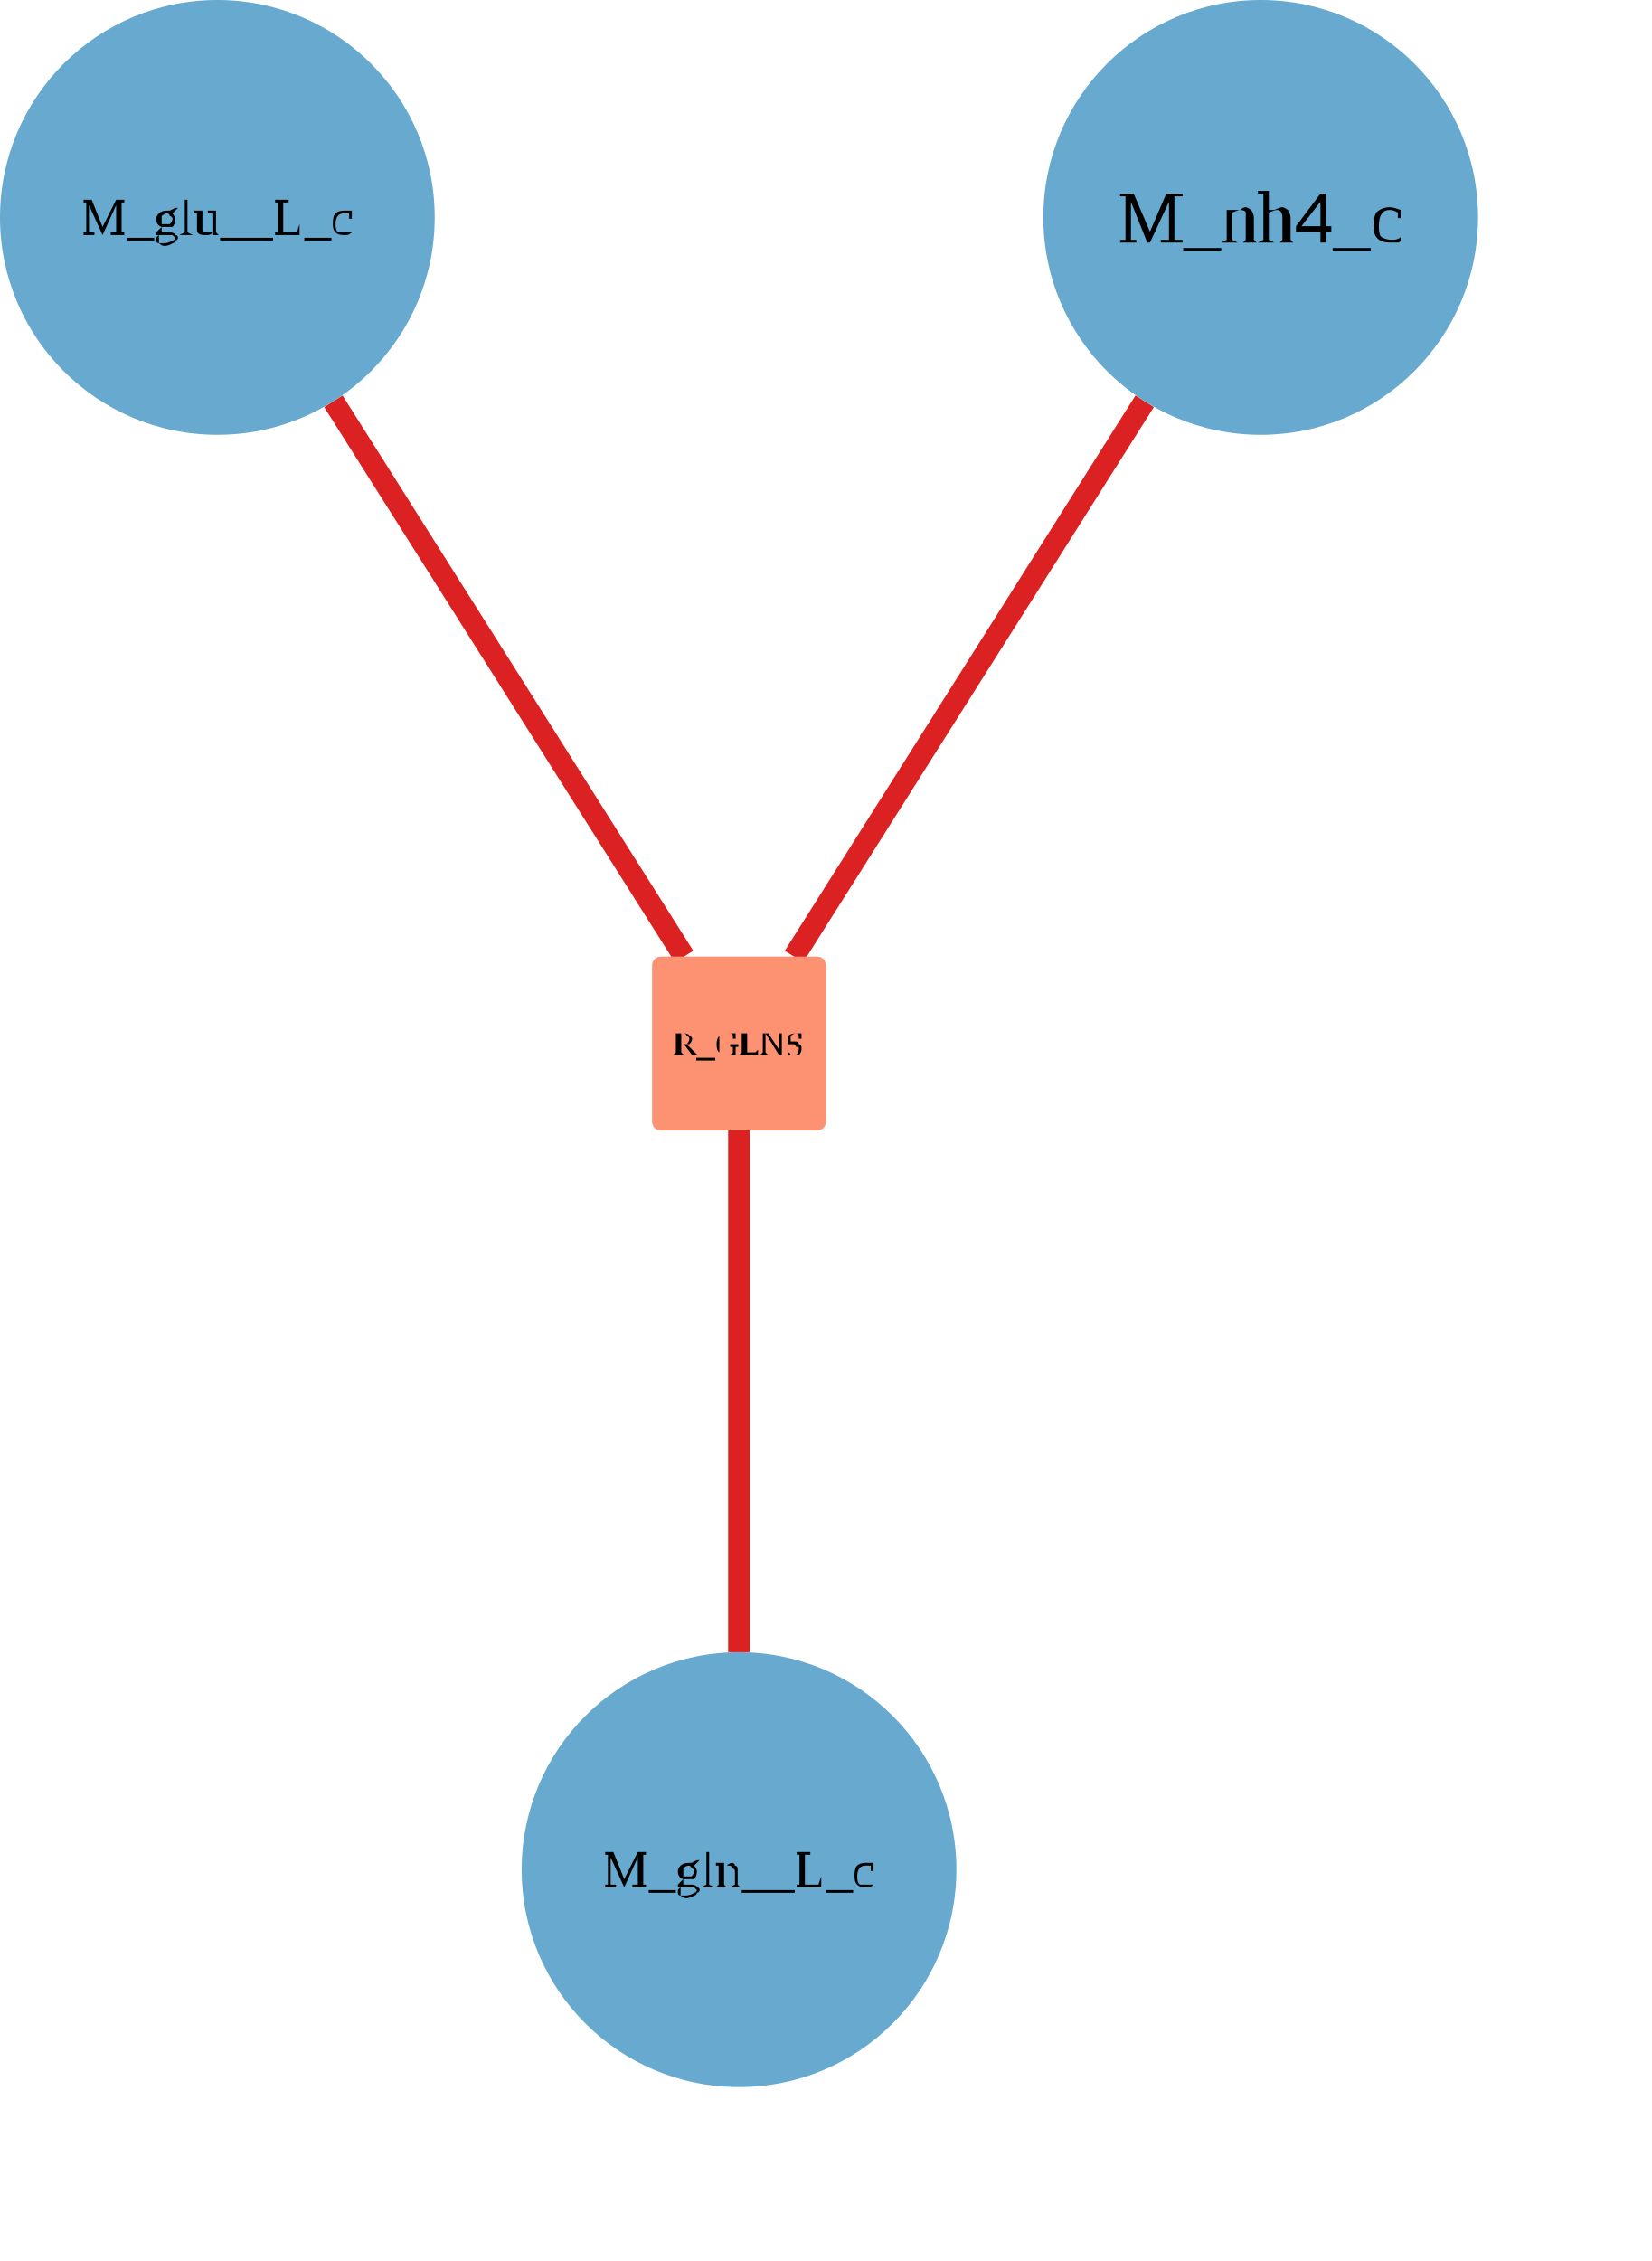
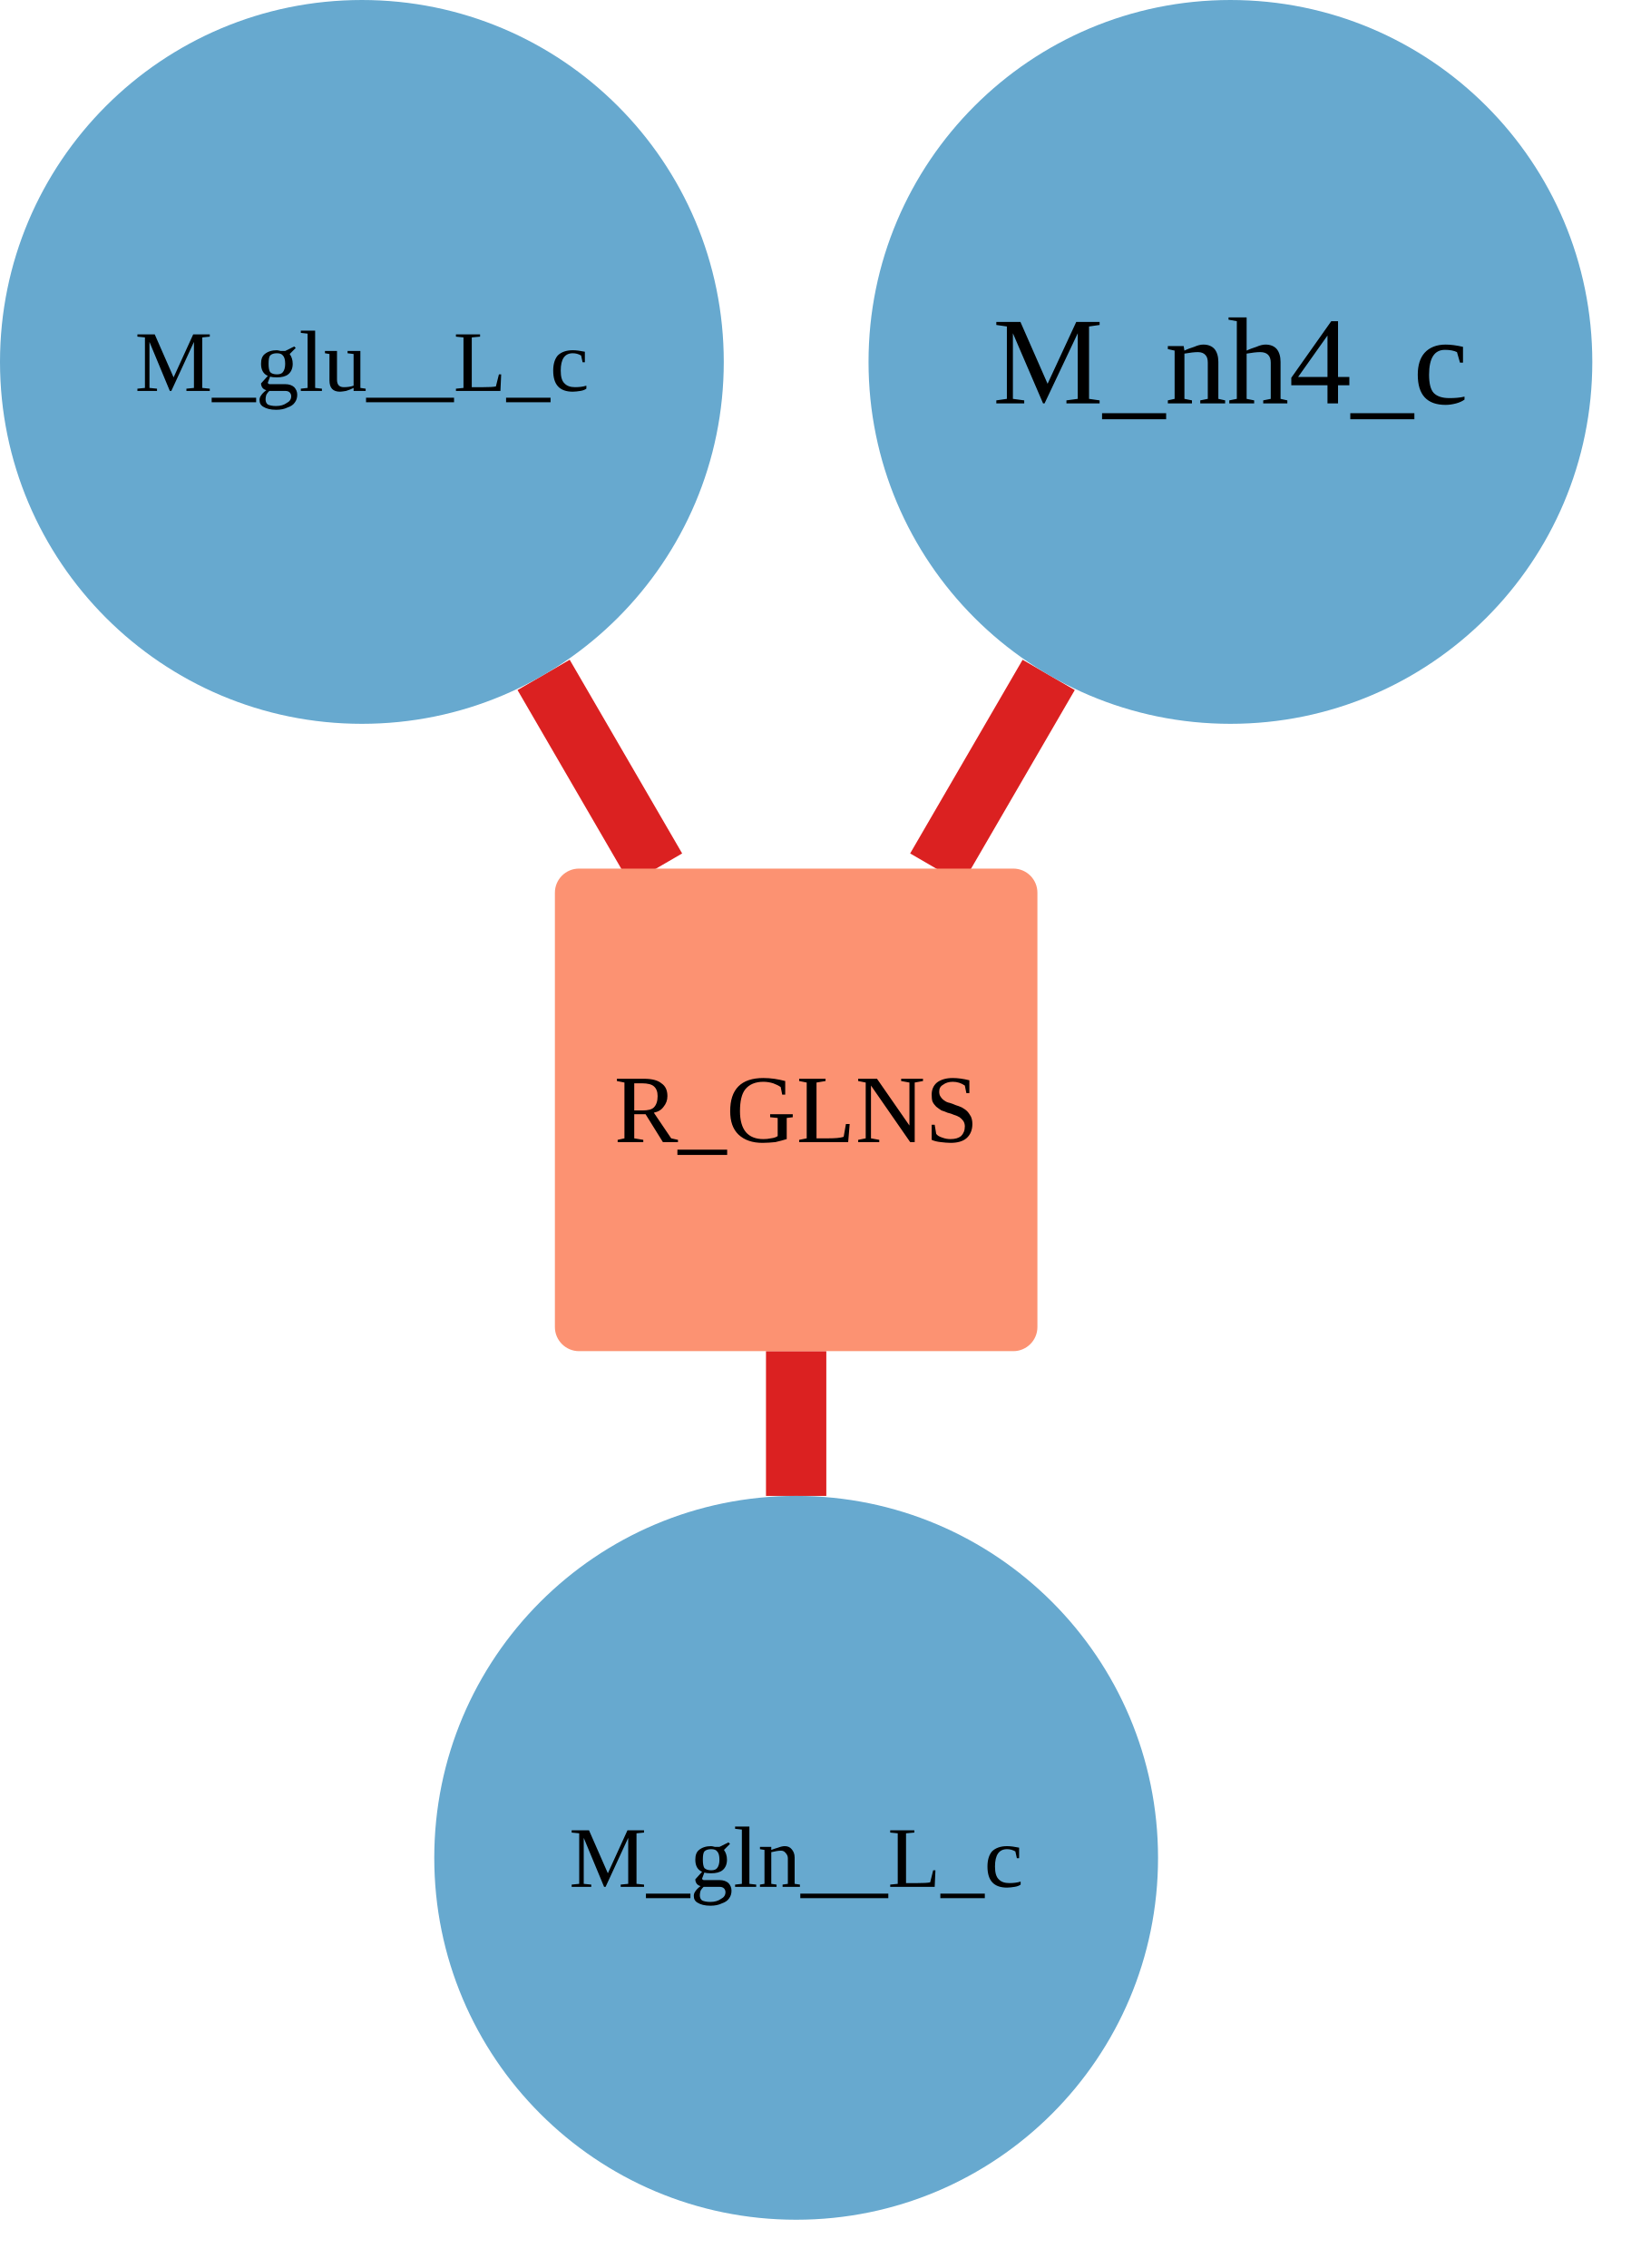
- <svg xmlns="http://www.w3.org/2000/svg" width="9.5" height="13" viewbox="0 0 19.5 23" version="1.1">
-   <rect width="9.5" height="13" fill="rgb(255,255,255)" />
-   <g desc="Graph" transform="translate(8,4) scale(1,-1)">
+ <svg xmlns="http://www.w3.org/2000/svg" width="34" height="47" viewbox="0 0 44 57" version="1.1">
+   <rect width="34" height="47" fill="rgb(255,255,255)" />
+   <g desc="Graph" transform="translate(8,38) scale(1,-1)">
    <g id="Edges" desc="This is the group of edges">
      <g id="0">
-         <path d="M -6.083,1.693 L -4.066,-1.5" fill="none" stroke-width="0.125" stroke-opacity="1" stroke="rgb(219,33,33)" />
+         <path d="M 3.266,24.014 L 5.597,20" fill="none" stroke-width="1.25" stroke-opacity="1" stroke="rgb(219,33,33)" />
      </g>
      <g id="1">
-         <path d="M -1.417,1.693 L -3.434,-1.5" fill="none" stroke-width="0.125" stroke-opacity="1" stroke="rgb(219,33,33)" />
+         <path d="M 13.734,24.014 L 11.403,20" fill="none" stroke-width="1.25" stroke-opacity="1" stroke="rgb(219,33,33)" />
      </g>
      <g id="2">
-         <path d="M -3.75,-2.5 L -3.75,-5.5" fill="none" stroke-width="0.125" stroke-opacity="1" stroke="rgb(219,33,33)" />
+         <path d="M 8.5,10 L 8.5,7" fill="none" stroke-width="1.25" stroke-opacity="1" stroke="rgb(219,33,33)" />
      </g>
    </g>
    <g id="Nodes" desc="This is the group of nodes">
      <g id="0">
-         <ellipse cx="-6.75" cy="2.75" rx="1.25" ry="1.25" fill="rgb(103,169,207)" fill-opacity="1" />
-         <text x="-6.75" y="-2.65" font-size="0.3" text-anchor="middle" transform="scale(1,-1)" stroke-width="0" fill="rgb(0,0,0)" fill-opacity="1">M_glu__L_c</text>
+         <ellipse cx="-0.5" cy="30.5" rx="7.5" ry="7.5" fill="rgb(103,169,207)" fill-opacity="1" />
+         <text x="-0.5" y="-29.9" font-size="1.8" text-anchor="middle" transform="scale(1,-1)" stroke-width="0" fill="rgb(0,0,0)" fill-opacity="1">M_glu__L_c</text>
      </g>
      <g id="1">
-         <rect x="-4.25" y="-2.5" width="1" height="1" rx="0.05" ry="0.05" fill="rgb(252,146,114)" fill-opacity="1" />
-         <text x="-3.75" y="2.067" font-size="0.2" text-anchor="middle" transform="scale(1,-1)" stroke-width="0" fill="rgb(0,0,0)" fill-opacity="1">R_GLNS</text>
+         <rect x="3.5" y="10" width="10" height="10" rx="0.5" ry="0.5" fill="rgb(252,146,114)" fill-opacity="1" />
+         <text x="8.5" y="-14.333" font-size="2" text-anchor="middle" transform="scale(1,-1)" stroke-width="0" fill="rgb(0,0,0)" fill-opacity="1">R_GLNS</text>
      </g>
      <g id="2">
-         <ellipse cx="-0.75" cy="2.75" rx="1.25" ry="1.25" fill="rgb(103,169,207)" fill-opacity="1" />
-         <text x="-0.75" y="-2.607" font-size="0.429" text-anchor="middle" transform="scale(1,-1)" stroke-width="0" fill="rgb(0,0,0)" fill-opacity="1">M_nh4_c</text>
+         <ellipse cx="17.5" cy="30.5" rx="7.5" ry="7.5" fill="rgb(103,169,207)" fill-opacity="1" />
+         <text x="17.5" y="-29.643" font-size="2.571" text-anchor="middle" transform="scale(1,-1)" stroke-width="0" fill="rgb(0,0,0)" fill-opacity="1">M_nh4_c</text>
      </g>
      <g id="3">
-         <ellipse cx="-3.75" cy="-6.75" rx="1.25" ry="1.25" fill="rgb(103,169,207)" fill-opacity="1" />
-         <text x="-3.75" y="6.85" font-size="0.3" text-anchor="middle" transform="scale(1,-1)" stroke-width="0" fill="rgb(0,0,0)" fill-opacity="1">M_gln__L_c</text>
+         <ellipse cx="8.5" cy="-0.5" rx="7.5" ry="7.5" fill="rgb(103,169,207)" fill-opacity="1" />
+         <text x="8.5" y="1.1" font-size="1.8" text-anchor="middle" transform="scale(1,-1)" stroke-width="0" fill="rgb(0,0,0)" fill-opacity="1">M_gln__L_c</text>
      </g>
    </g>
  </g>
</svg>
